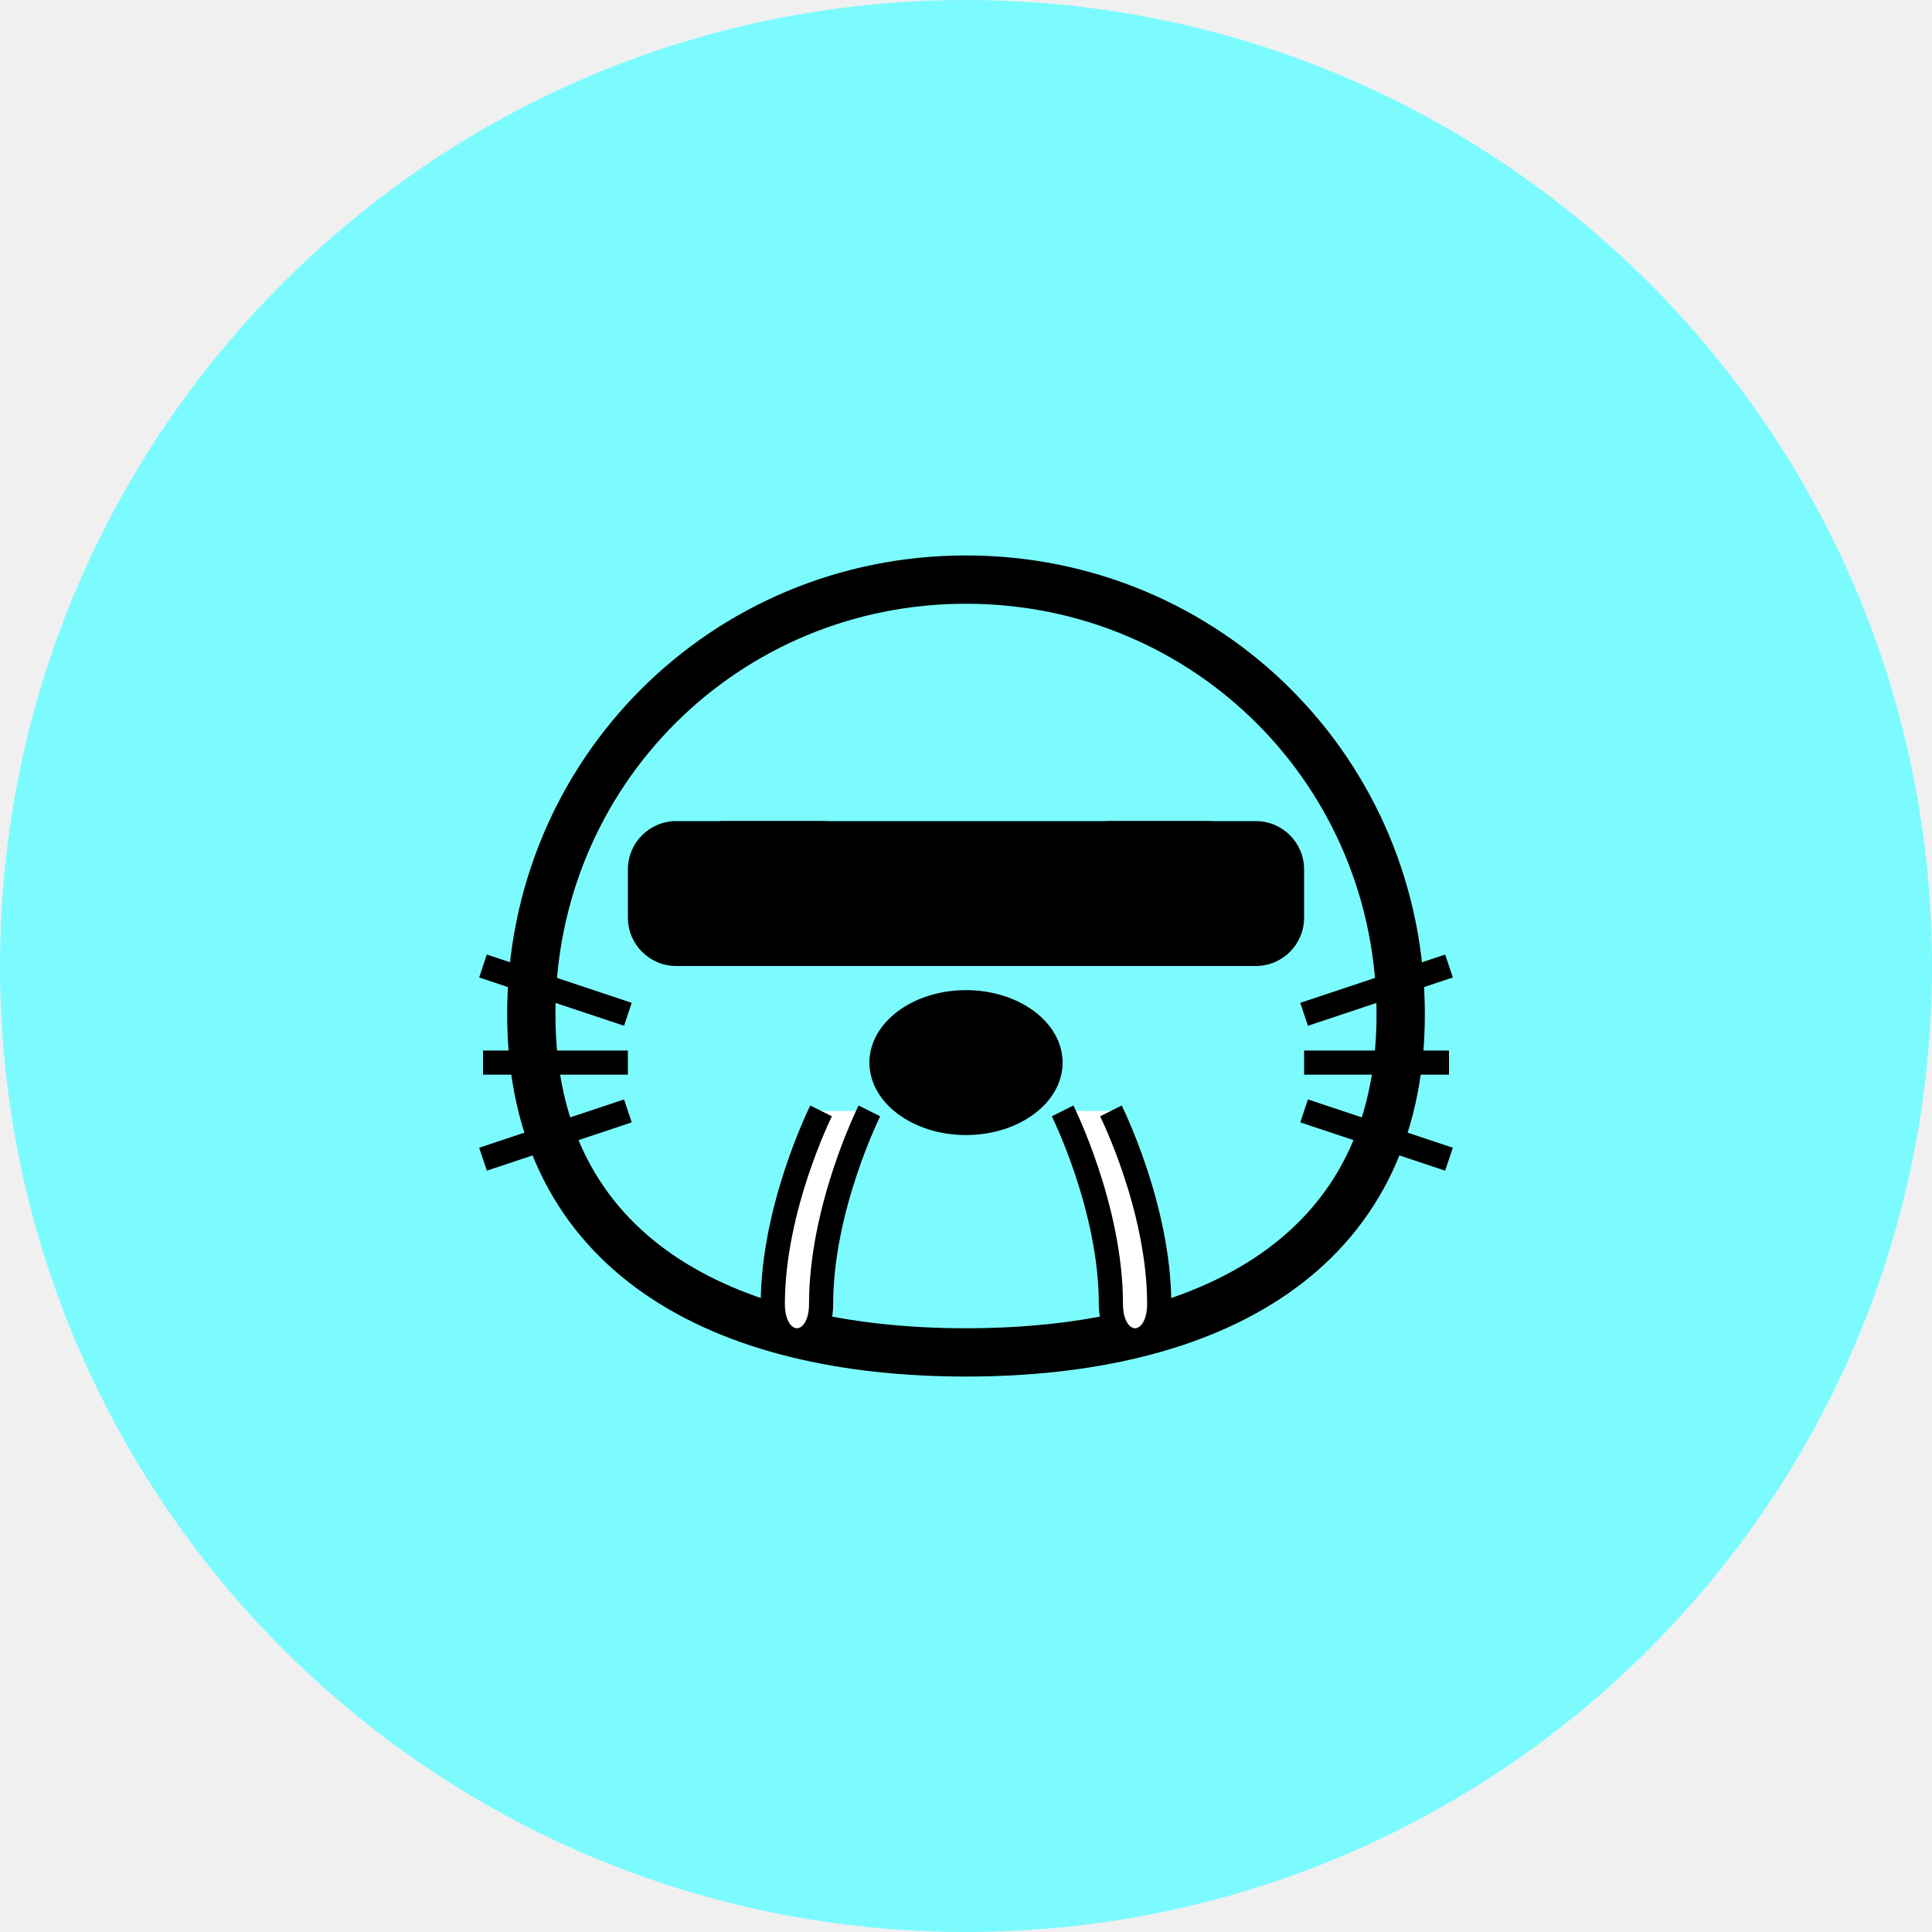
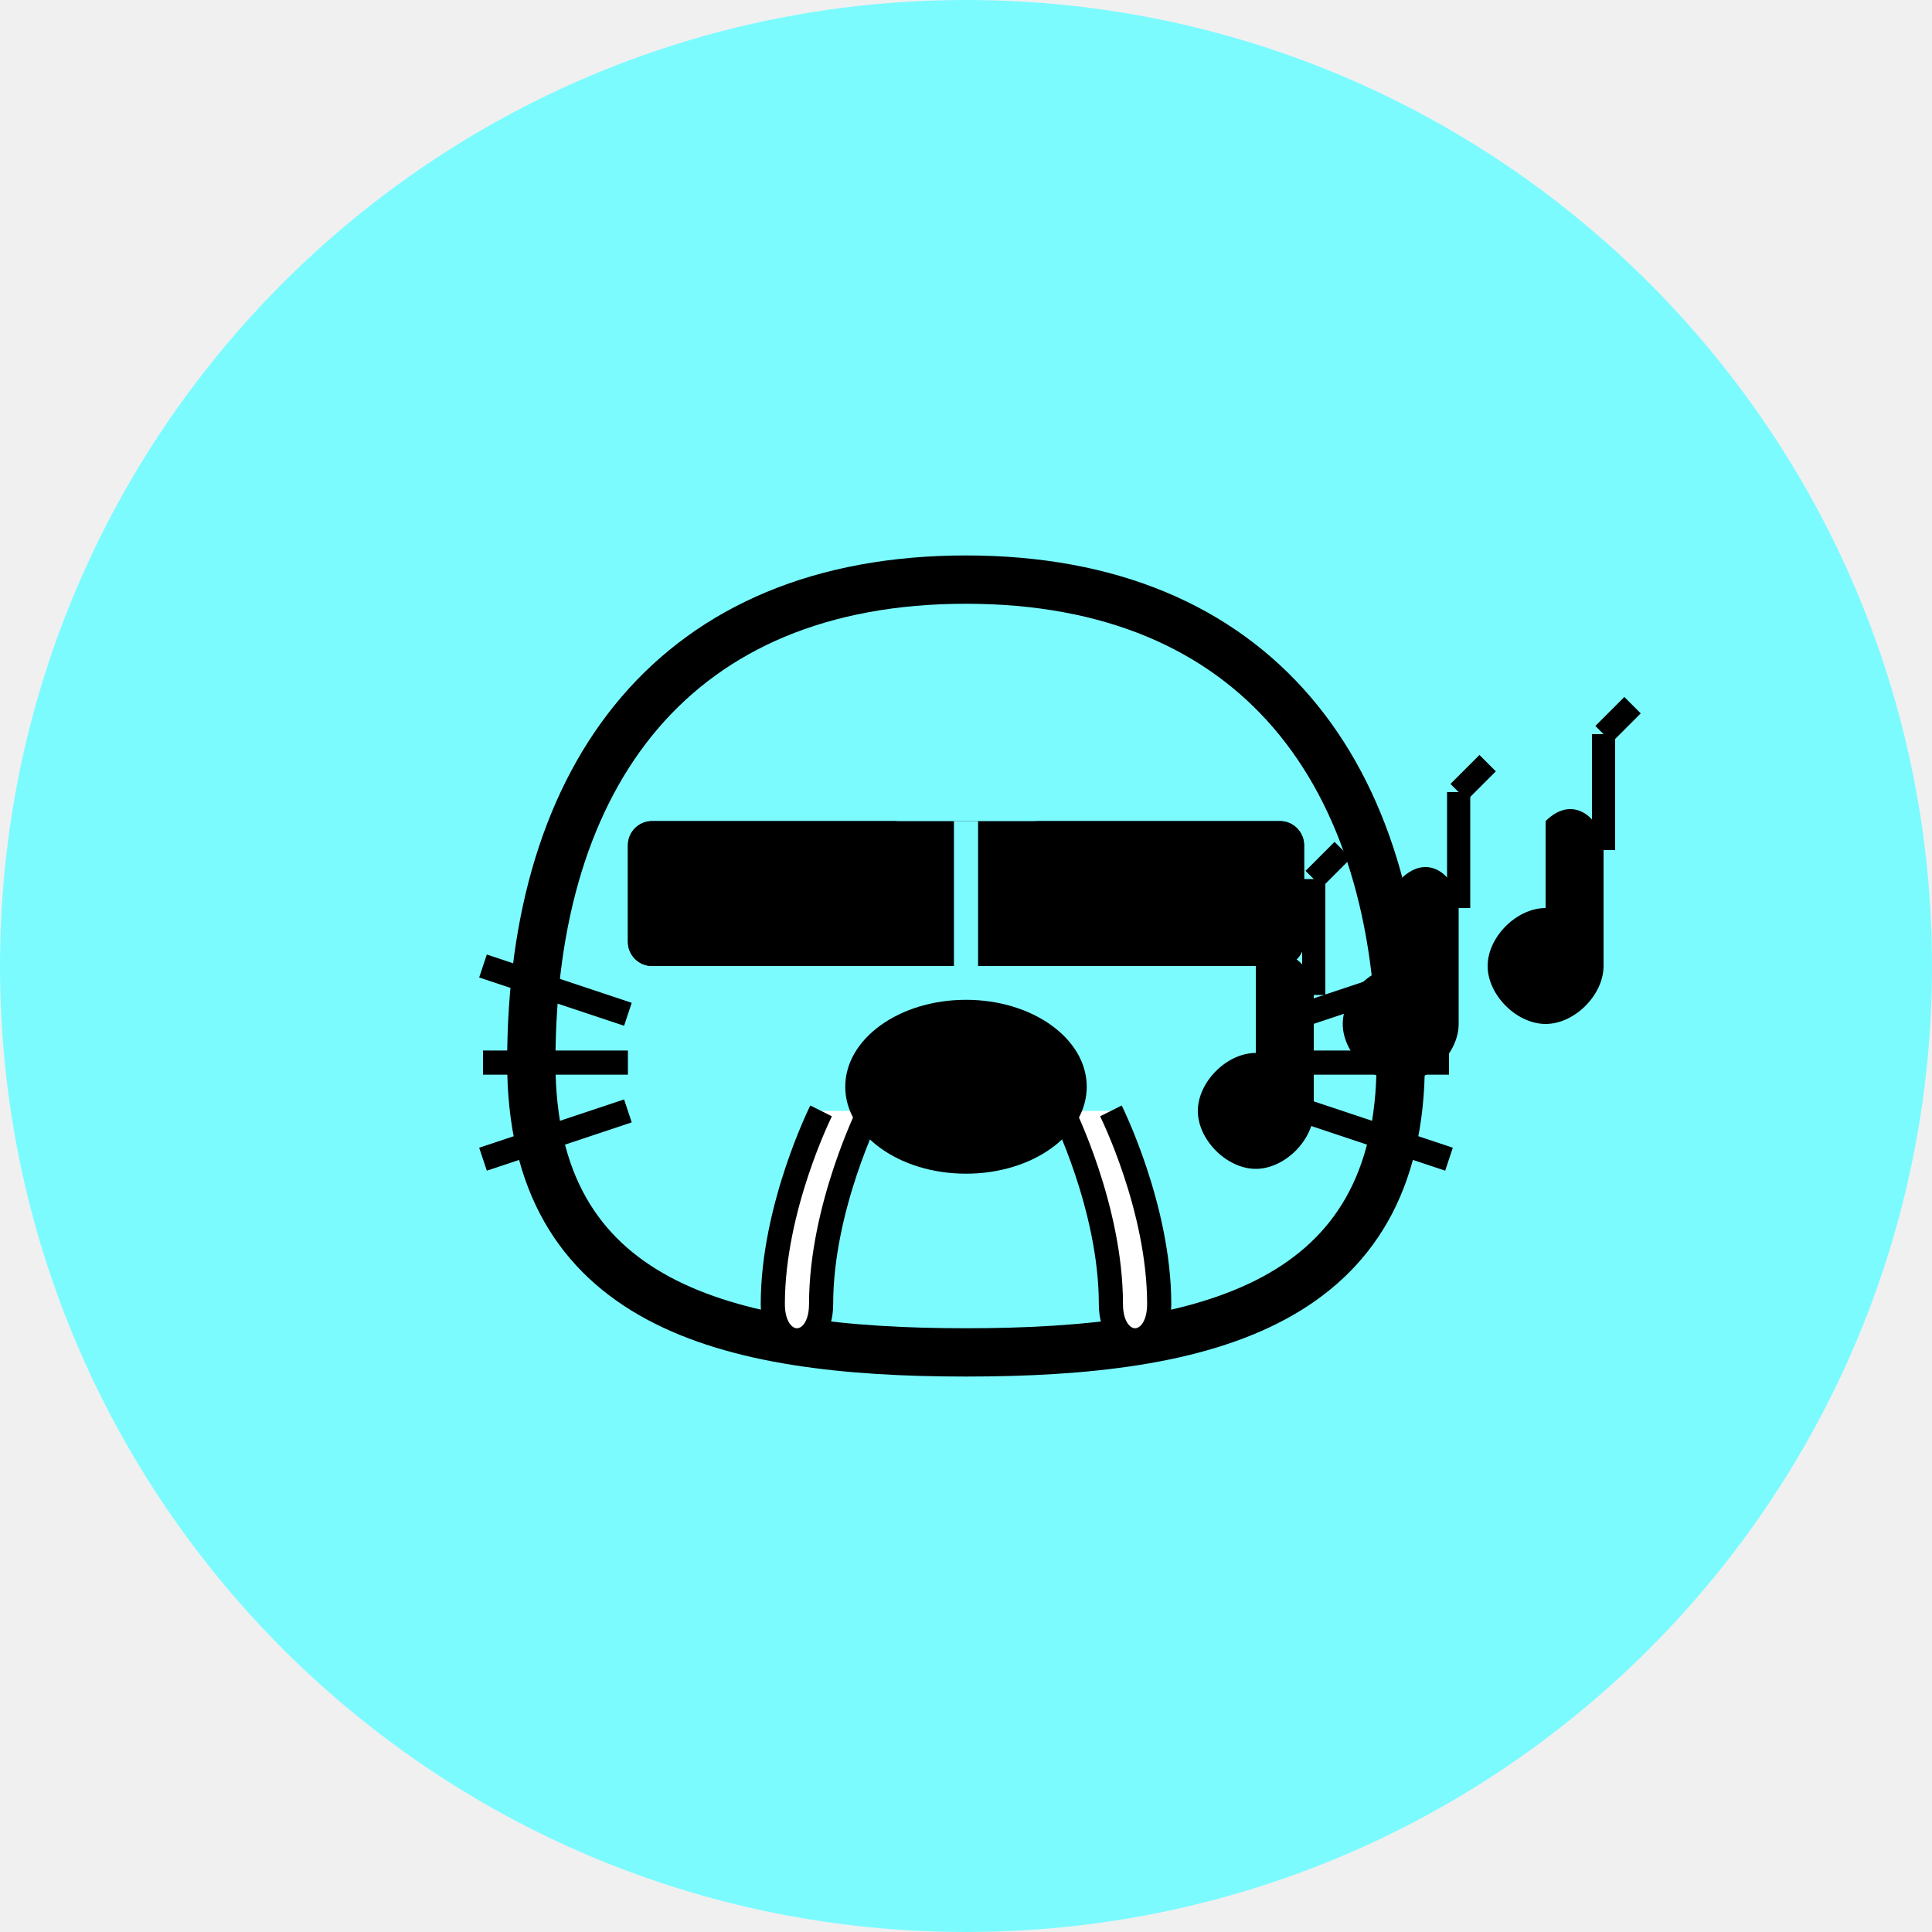
<svg xmlns="http://www.w3.org/2000/svg" width="24" height="24" viewBox="0 0 24 24">
  <circle cx="12" cy="12" r="12" fill="#7CFBFF" />
  <g transform="scale(0.6) translate(8, 8)">
-     <path d="M12 4C7 4 3 8 3 13C3 18 7 20 12 20C17 20 21 18 21 13C21 8 17 4 12 4Z" fill="#7CFBFF" stroke="#000" stroke-width="1" />
-     <rect x="6" y="9" width="12" height="3" rx="1" fill="#000" />
-     <rect x="5" y="9" width="5" height="3" rx="1" fill="#000" />
-     <rect x="14" y="9" width="5" height="3" rx="1" fill="#000" />
+     <path d="M12 4C6 4 3 8 3 14C3 19 7 20 12 20C17 20 21 19 21 14C21 8 18 4 12 4Z" fill="#7CFBFF" stroke="#000" stroke-width="1" />
+     <rect x="5" y="9" width="14" height="3" rx="0.5" fill="#000" />
+     <rect x="5" y="9" width="6" height="3" rx="0.5" fill="#000" />
+     <rect x="13" y="9" width="6" height="3" rx="0.5" fill="#000" />
+     <line x1="12" y1="9" x2="12" y2="12" stroke="#7CFBFF" stroke-width="0.5" />
    <line x1="5" y1="13" x2="2" y2="12" stroke="#000" stroke-width="0.5" />
    <line x1="5" y1="14" x2="2" y2="14" stroke="#000" stroke-width="0.5" />
    <line x1="5" y1="15" x2="2" y2="16" stroke="#000" stroke-width="0.5" />
    <line x1="19" y1="13" x2="22" y2="12" stroke="#000" stroke-width="0.5" />
    <line x1="19" y1="14" x2="22" y2="14" stroke="#000" stroke-width="0.5" />
    <line x1="19" y1="15" x2="22" y2="16" stroke="#000" stroke-width="0.5" />
    <path d="M9 15C9 15 8 17 8 19C8 20 9 20 9 19C9 17 10 15 10 15" fill="#fff" stroke="#000" stroke-width="0.5" />
    <path d="M15 15C15 15 16 17 16 19C16 20 15 20 15 19C15 17 14 15 14 15" fill="#fff" stroke="#000" stroke-width="0.5" />
-     <ellipse cx="12" cy="14" rx="2" ry="1.5" fill="#000" />
+     <ellipse cx="12" cy="14.5" rx="2.5" ry="1.8" fill="#000" />
+     <g transform="translate(18, 12) scale(0.6)">
+       <path d="M0,0 C1,-1 2,0 2,1 L2,5 C2,6 1,7 0,7 C-1,7 -2,6 -2,5 C-2,4 -1,3 0,3 Z" fill="#000" />
+       <line x1="2" y1="1" x2="2" y2="-3" stroke="#000" stroke-width="0.8" />
+       <line x1="2" y1="-3" x2="3" y2="-4" stroke="#000" stroke-width="0.8" />
+       <g transform="translate(5, -3)">
+         <path d="M0,0 C1,-1 2,0 2,1 L2,5 C2,6 1,7 0,7 C-1,7 -2,6 -2,5 C-2,4 -1,3 0,3 Z" fill="#000" />
+         <line x1="2" y1="1" x2="2" y2="-3" stroke="#000" stroke-width="0.8" />
+         <line x1="2" y1="-3" x2="3" y2="-4" stroke="#000" stroke-width="0.8" />
+       </g>
+       <g transform="translate(10, -5)">
+         <path d="M0,0 C1,-1 2,0 2,1 L2,5 C2,6 1,7 0,7 C-1,7 -2,6 -2,5 C-2,4 -1,3 0,3 Z" fill="#000" />
+         <line x1="2" y1="1" x2="2" y2="-3" stroke="#000" stroke-width="0.8" />
+         <line x1="2" y1="-3" x2="3" y2="-4" stroke="#000" stroke-width="0.8" />
+       </g>
+     </g>
  </g>
</svg>
